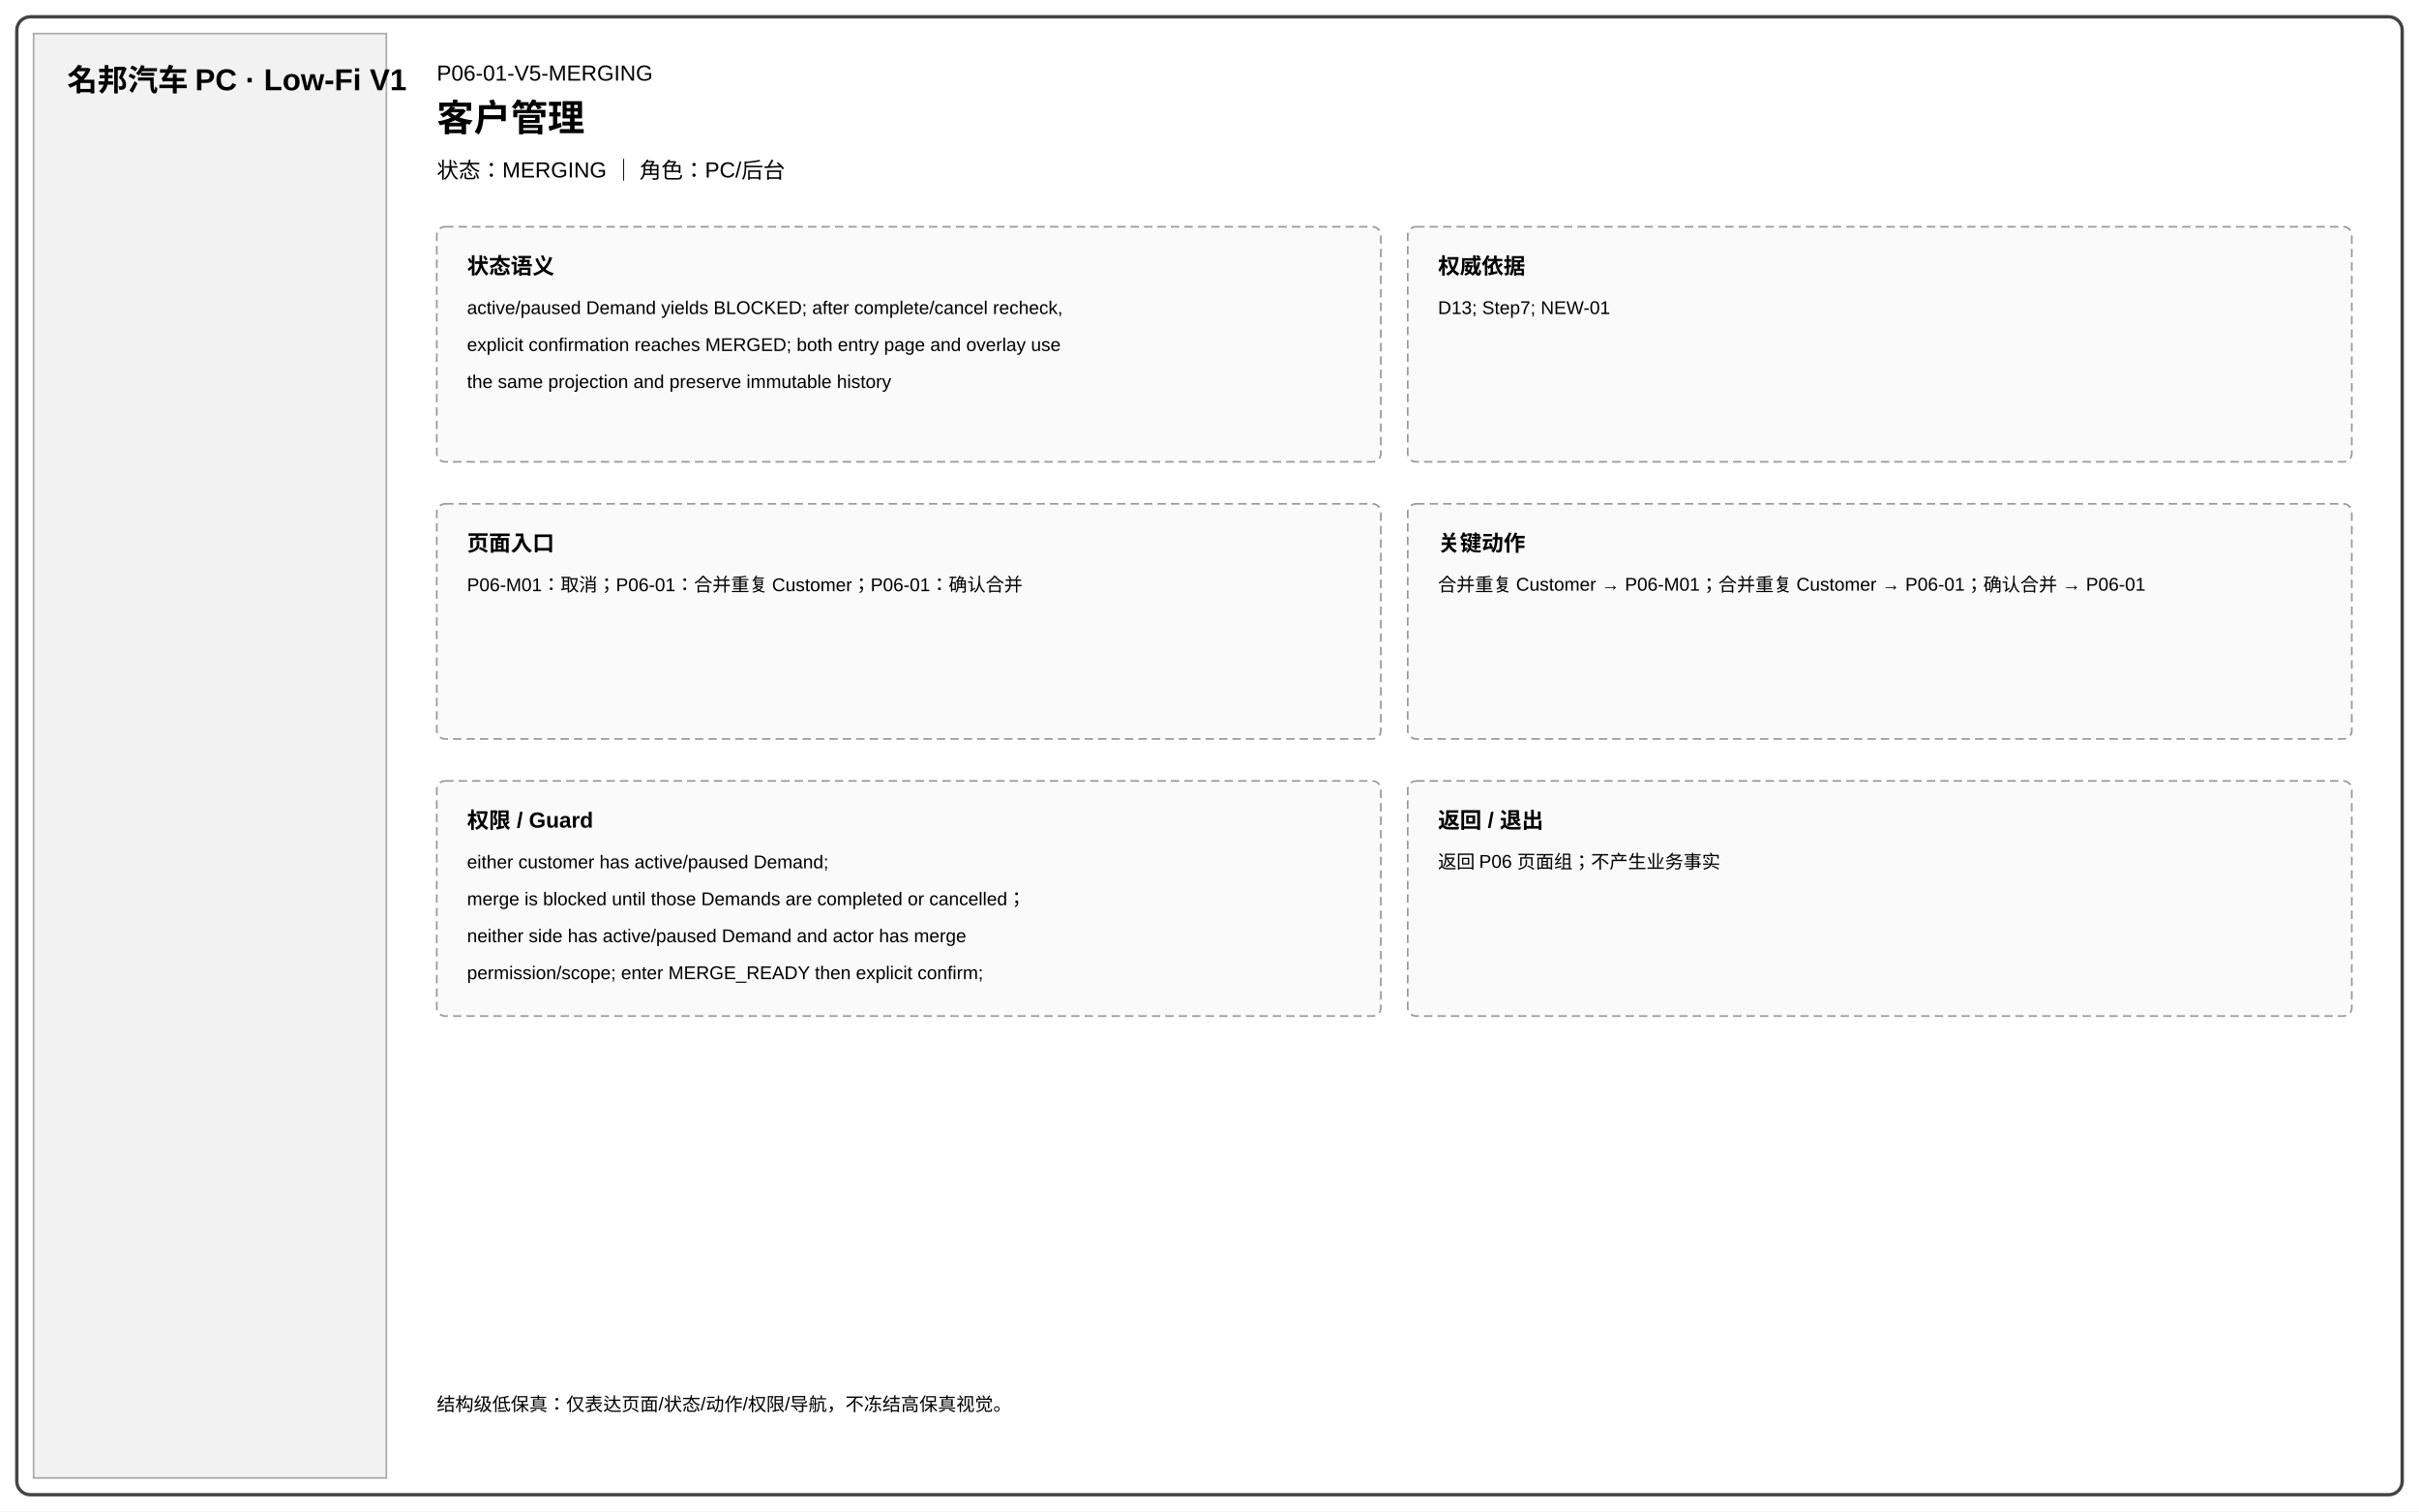
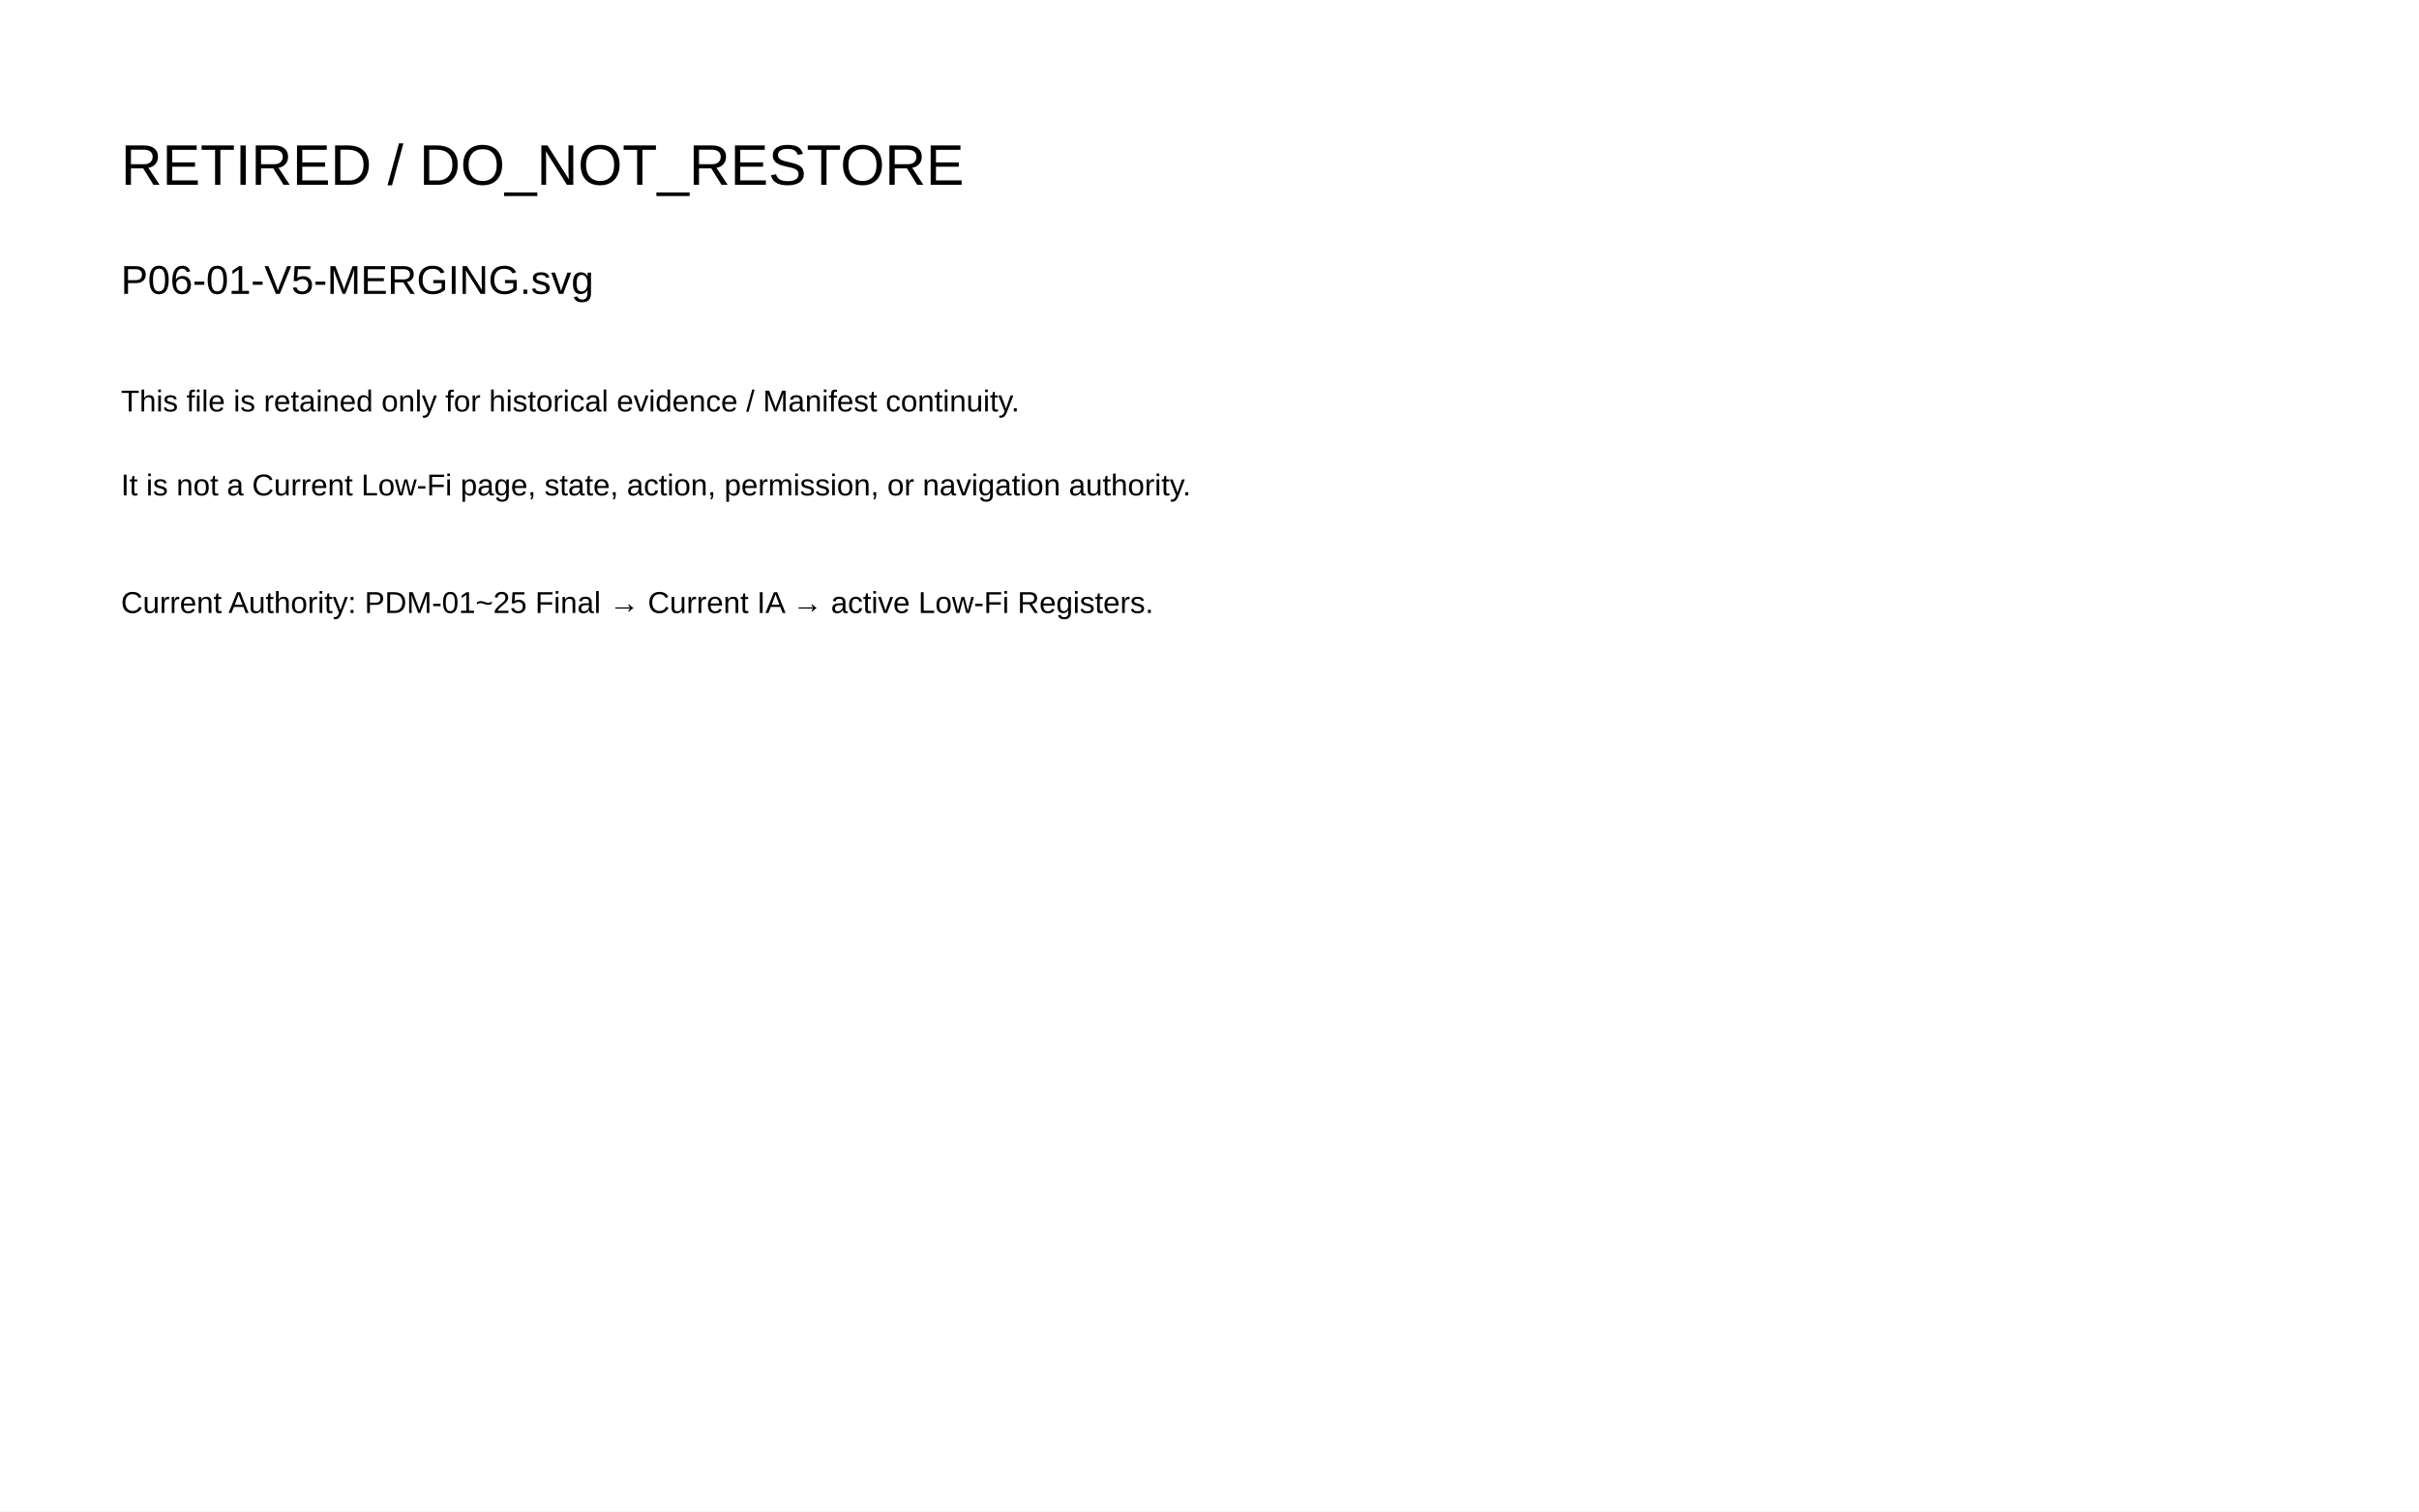
<svg xmlns="http://www.w3.org/2000/svg" width="1440" height="900" viewBox="0 0 1440 900">
-   <rect width="100%" height="100%" fill="white" />
-   <rect x="10" y="10" width="1420" height="880" rx="8" fill="none" stroke="#444" stroke-width="2" />
-   <rect x="20" y="20" width="210" height="860" fill="#f2f2f2" stroke="#aaa" />
-   <text x="40" y="54" font-family="Arial,sans-serif" font-size="18" font-weight="bold">名邦汽车 PC · Low-Fi V1</text>
-   <text x="260" y="48" font-family="Arial,sans-serif" font-size="13">P06-01-V5-MERGING</text>
-   <text x="260" y="78" font-family="Arial,sans-serif" font-size="22" font-weight="bold">客户管理</text>
-   <text x="260" y="106" font-family="Arial,sans-serif" font-size="13">状态：MERGING ｜ 角色：PC/后台</text>
-   <rect x="260" y="135" width="562" height="140" rx="5" fill="#fafafa" stroke="#999" stroke-dasharray="5 3" />
-   <text x="278" y="163" font-family="Arial,sans-serif" font-size="13" font-weight="bold">状态语义</text>
-   <text x="278" y="187" font-family="Arial,sans-serif" font-size="11">active/paused Demand yields BLOCKED; after complete/cancel recheck,</text>
-   <text x="278" y="209" font-family="Arial,sans-serif" font-size="11">explicit confirmation reaches MERGED; both entry page and overlay use</text>
-   <text x="278" y="231" font-family="Arial,sans-serif" font-size="11">the same projection and preserve immutable history</text>
-   <rect x="838" y="135" width="562" height="140" rx="5" fill="#fafafa" stroke="#999" stroke-dasharray="5 3" />
-   <text x="856" y="163" font-family="Arial,sans-serif" font-size="13" font-weight="bold">权威依据</text>
-   <text x="856" y="187" font-family="Arial,sans-serif" font-size="11">D13; Step7; NEW-01</text>
-   <rect x="260" y="300" width="562" height="140" rx="5" fill="#fafafa" stroke="#999" stroke-dasharray="5 3" />
-   <text x="278" y="328" font-family="Arial,sans-serif" font-size="13" font-weight="bold">页面入口</text>
-   <text x="278" y="352" font-family="Arial,sans-serif" font-size="11">P06-M01：取消；P06-01：合并重复 Customer；P06-01：确认合并</text>
-   <rect x="838" y="300" width="562" height="140" rx="5" fill="#fafafa" stroke="#999" stroke-dasharray="5 3" />
-   <text x="856" y="328" font-family="Arial,sans-serif" font-size="13" font-weight="bold">关键动作</text>
-   <text x="856" y="352" font-family="Arial,sans-serif" font-size="11">合并重复 Customer → P06-M01；合并重复 Customer → P06-01；确认合并 → P06-01</text>
-   <rect x="260" y="465" width="562" height="140" rx="5" fill="#fafafa" stroke="#999" stroke-dasharray="5 3" />
-   <text x="278" y="493" font-family="Arial,sans-serif" font-size="13" font-weight="bold">权限 / Guard</text>
-   <text x="278" y="517" font-family="Arial,sans-serif" font-size="11">either customer has active/paused Demand;</text>
-   <text x="278" y="539" font-family="Arial,sans-serif" font-size="11">merge is blocked until those Demands are completed or cancelled；</text>
-   <text x="278" y="561" font-family="Arial,sans-serif" font-size="11">neither side has active/paused Demand and actor has merge</text>
-   <text x="278" y="583" font-family="Arial,sans-serif" font-size="11">permission/scope; enter MERGE_READY then explicit confirm;</text>
-   <rect x="838" y="465" width="562" height="140" rx="5" fill="#fafafa" stroke="#999" stroke-dasharray="5 3" />
-   <text x="856" y="493" font-family="Arial,sans-serif" font-size="13" font-weight="bold">返回 / 退出</text>
-   <text x="856" y="517" font-family="Arial,sans-serif" font-size="11">返回 P06 页面组；不产生业务事实</text>
-   <text x="260" y="840" font-family="Arial,sans-serif" font-size="11">结构级低保真：仅表达页面/状态/动作/权限/导航，不冻结高保真视觉。</text>
+   <rect width="1440" height="900" fill="white" />
+   <text x="72" y="110" font-size="34" font-family="Arial, sans-serif">RETIRED / DO_NOT_RESTORE</text>
+   <text x="72" y="175" font-size="24" font-family="Arial, sans-serif">P06-01-V5-MERGING.svg</text>
+   <text x="72" y="245" font-size="18" font-family="Arial, sans-serif">This file is retained only for historical evidence / Manifest continuity.</text>
+   <text x="72" y="295" font-size="18" font-family="Arial, sans-serif">It is not a Current Low-Fi page, state, action, permission, or navigation authority.</text>
+   <text x="72" y="365" font-size="18" font-family="Arial, sans-serif">Current Authority: PDM-01~25 Final → Current IA → active Low-Fi Registers.</text>
</svg>
